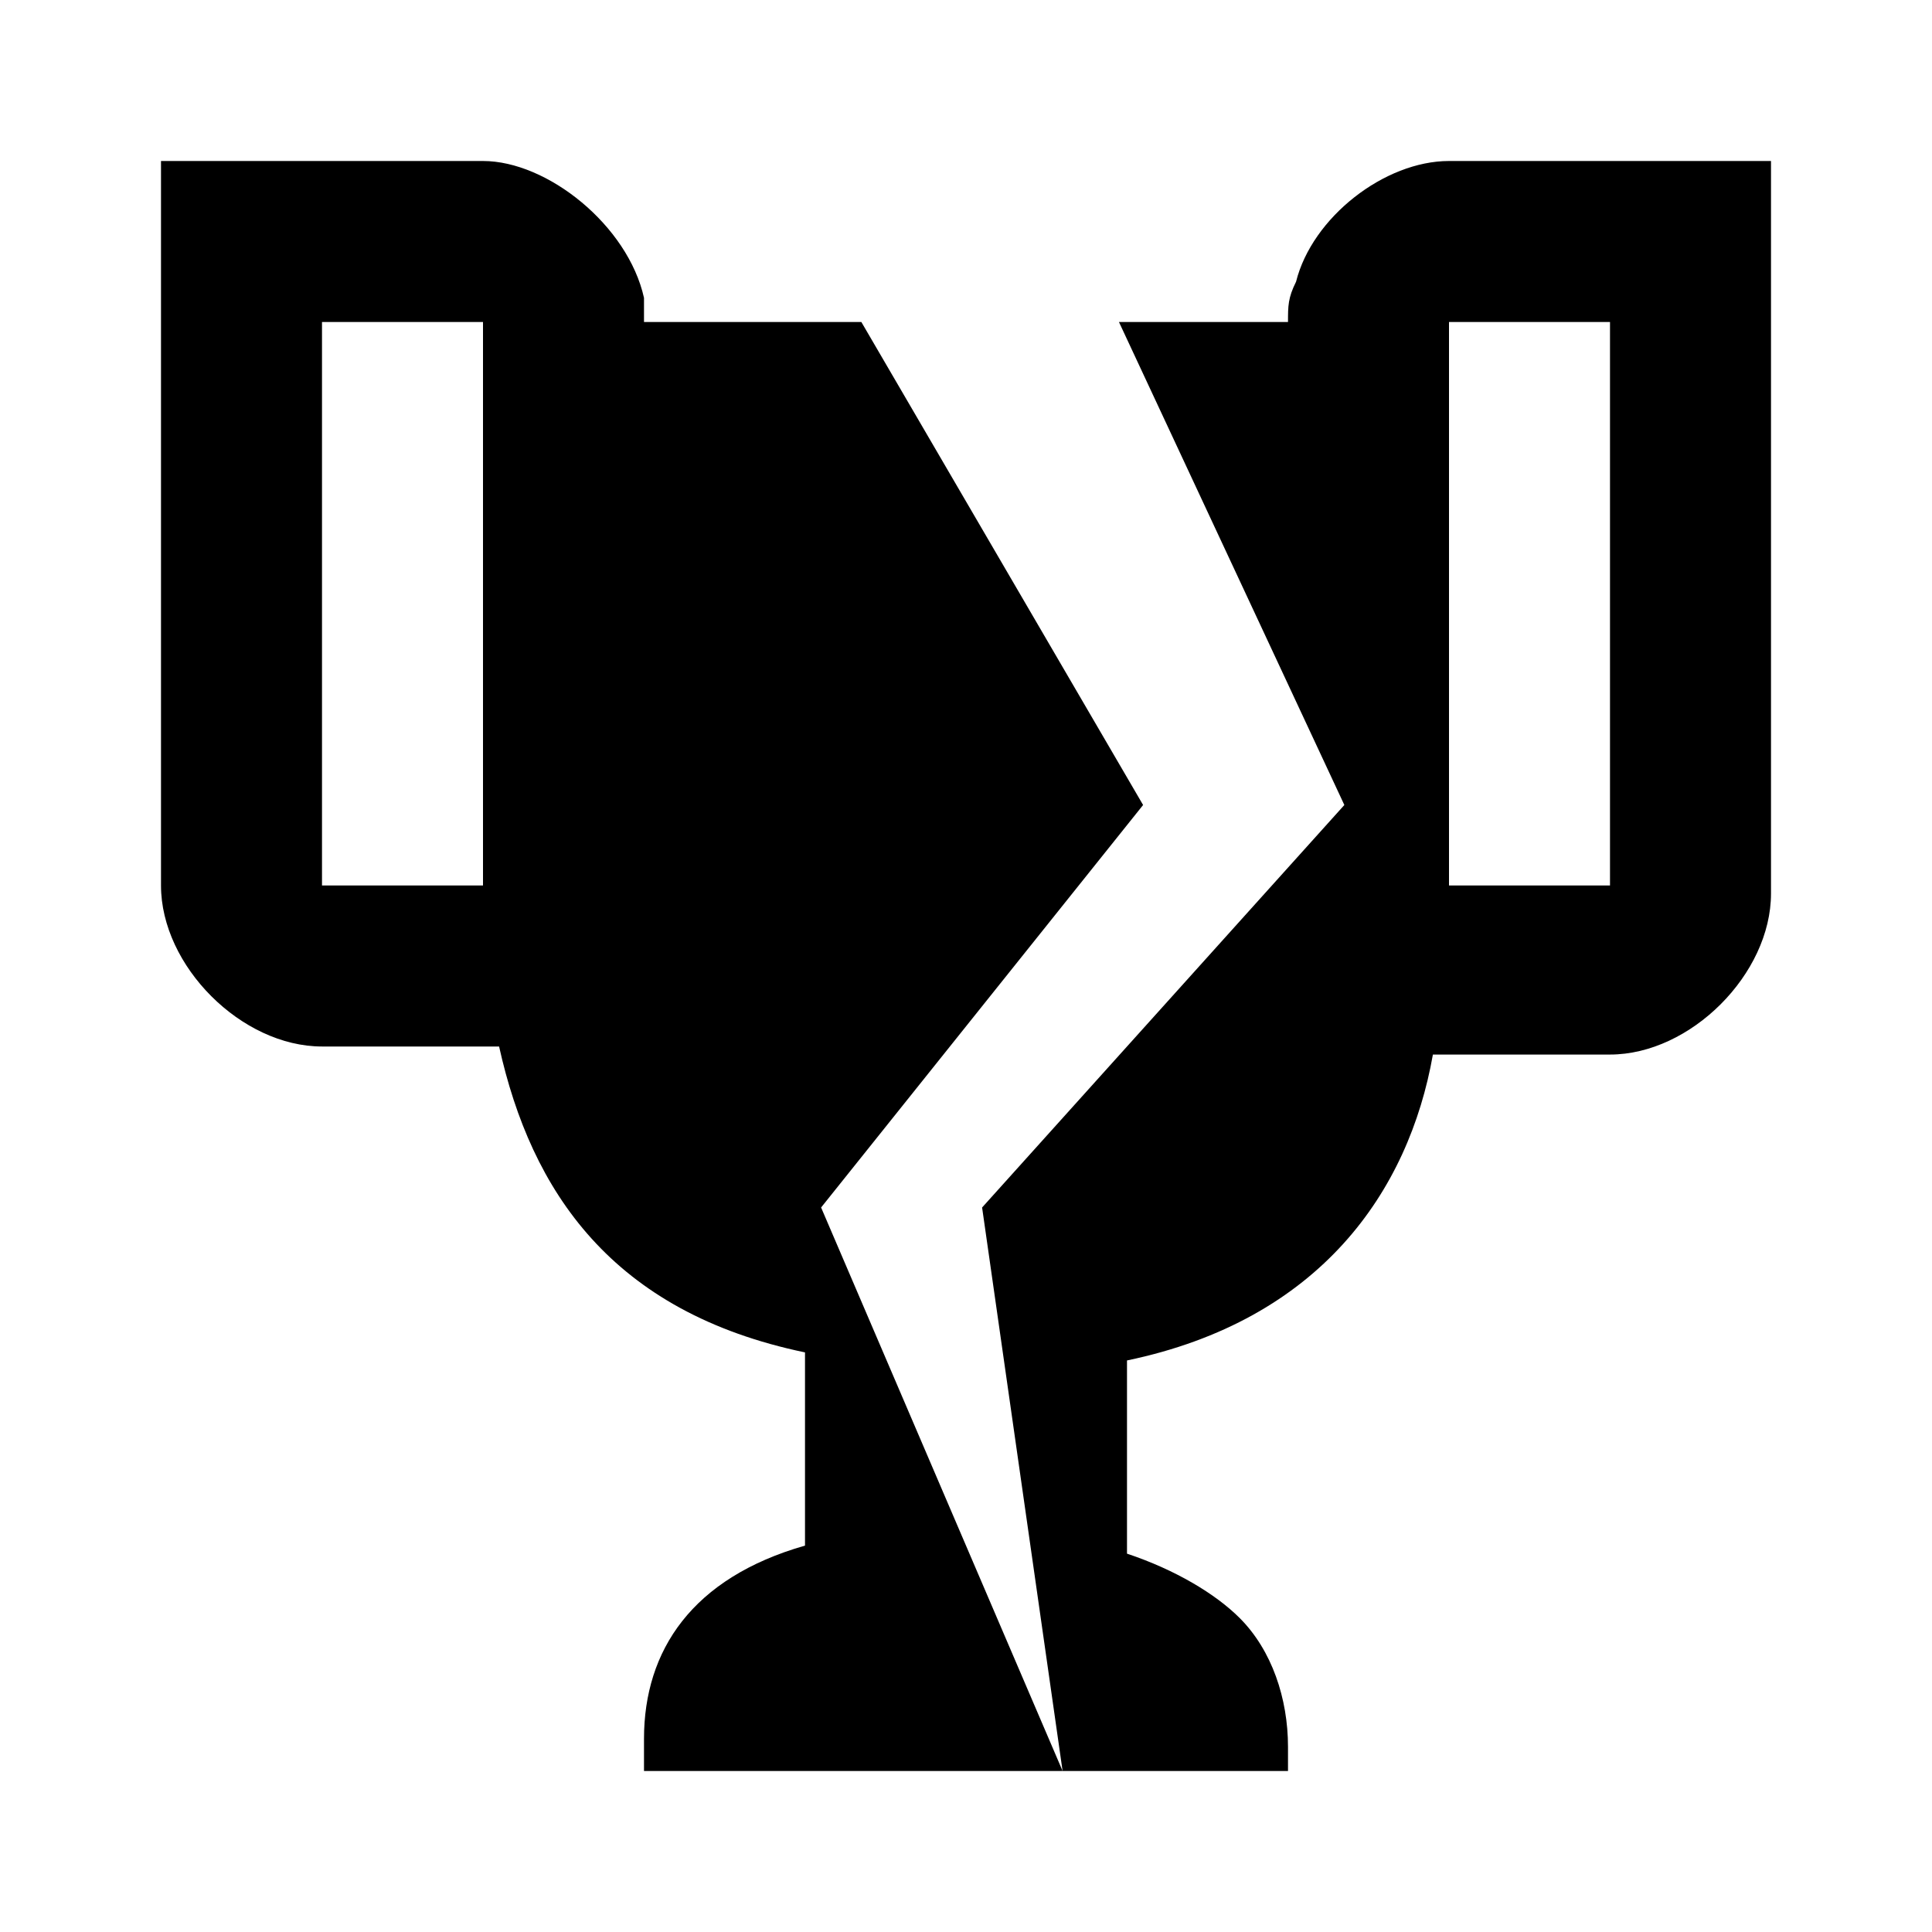
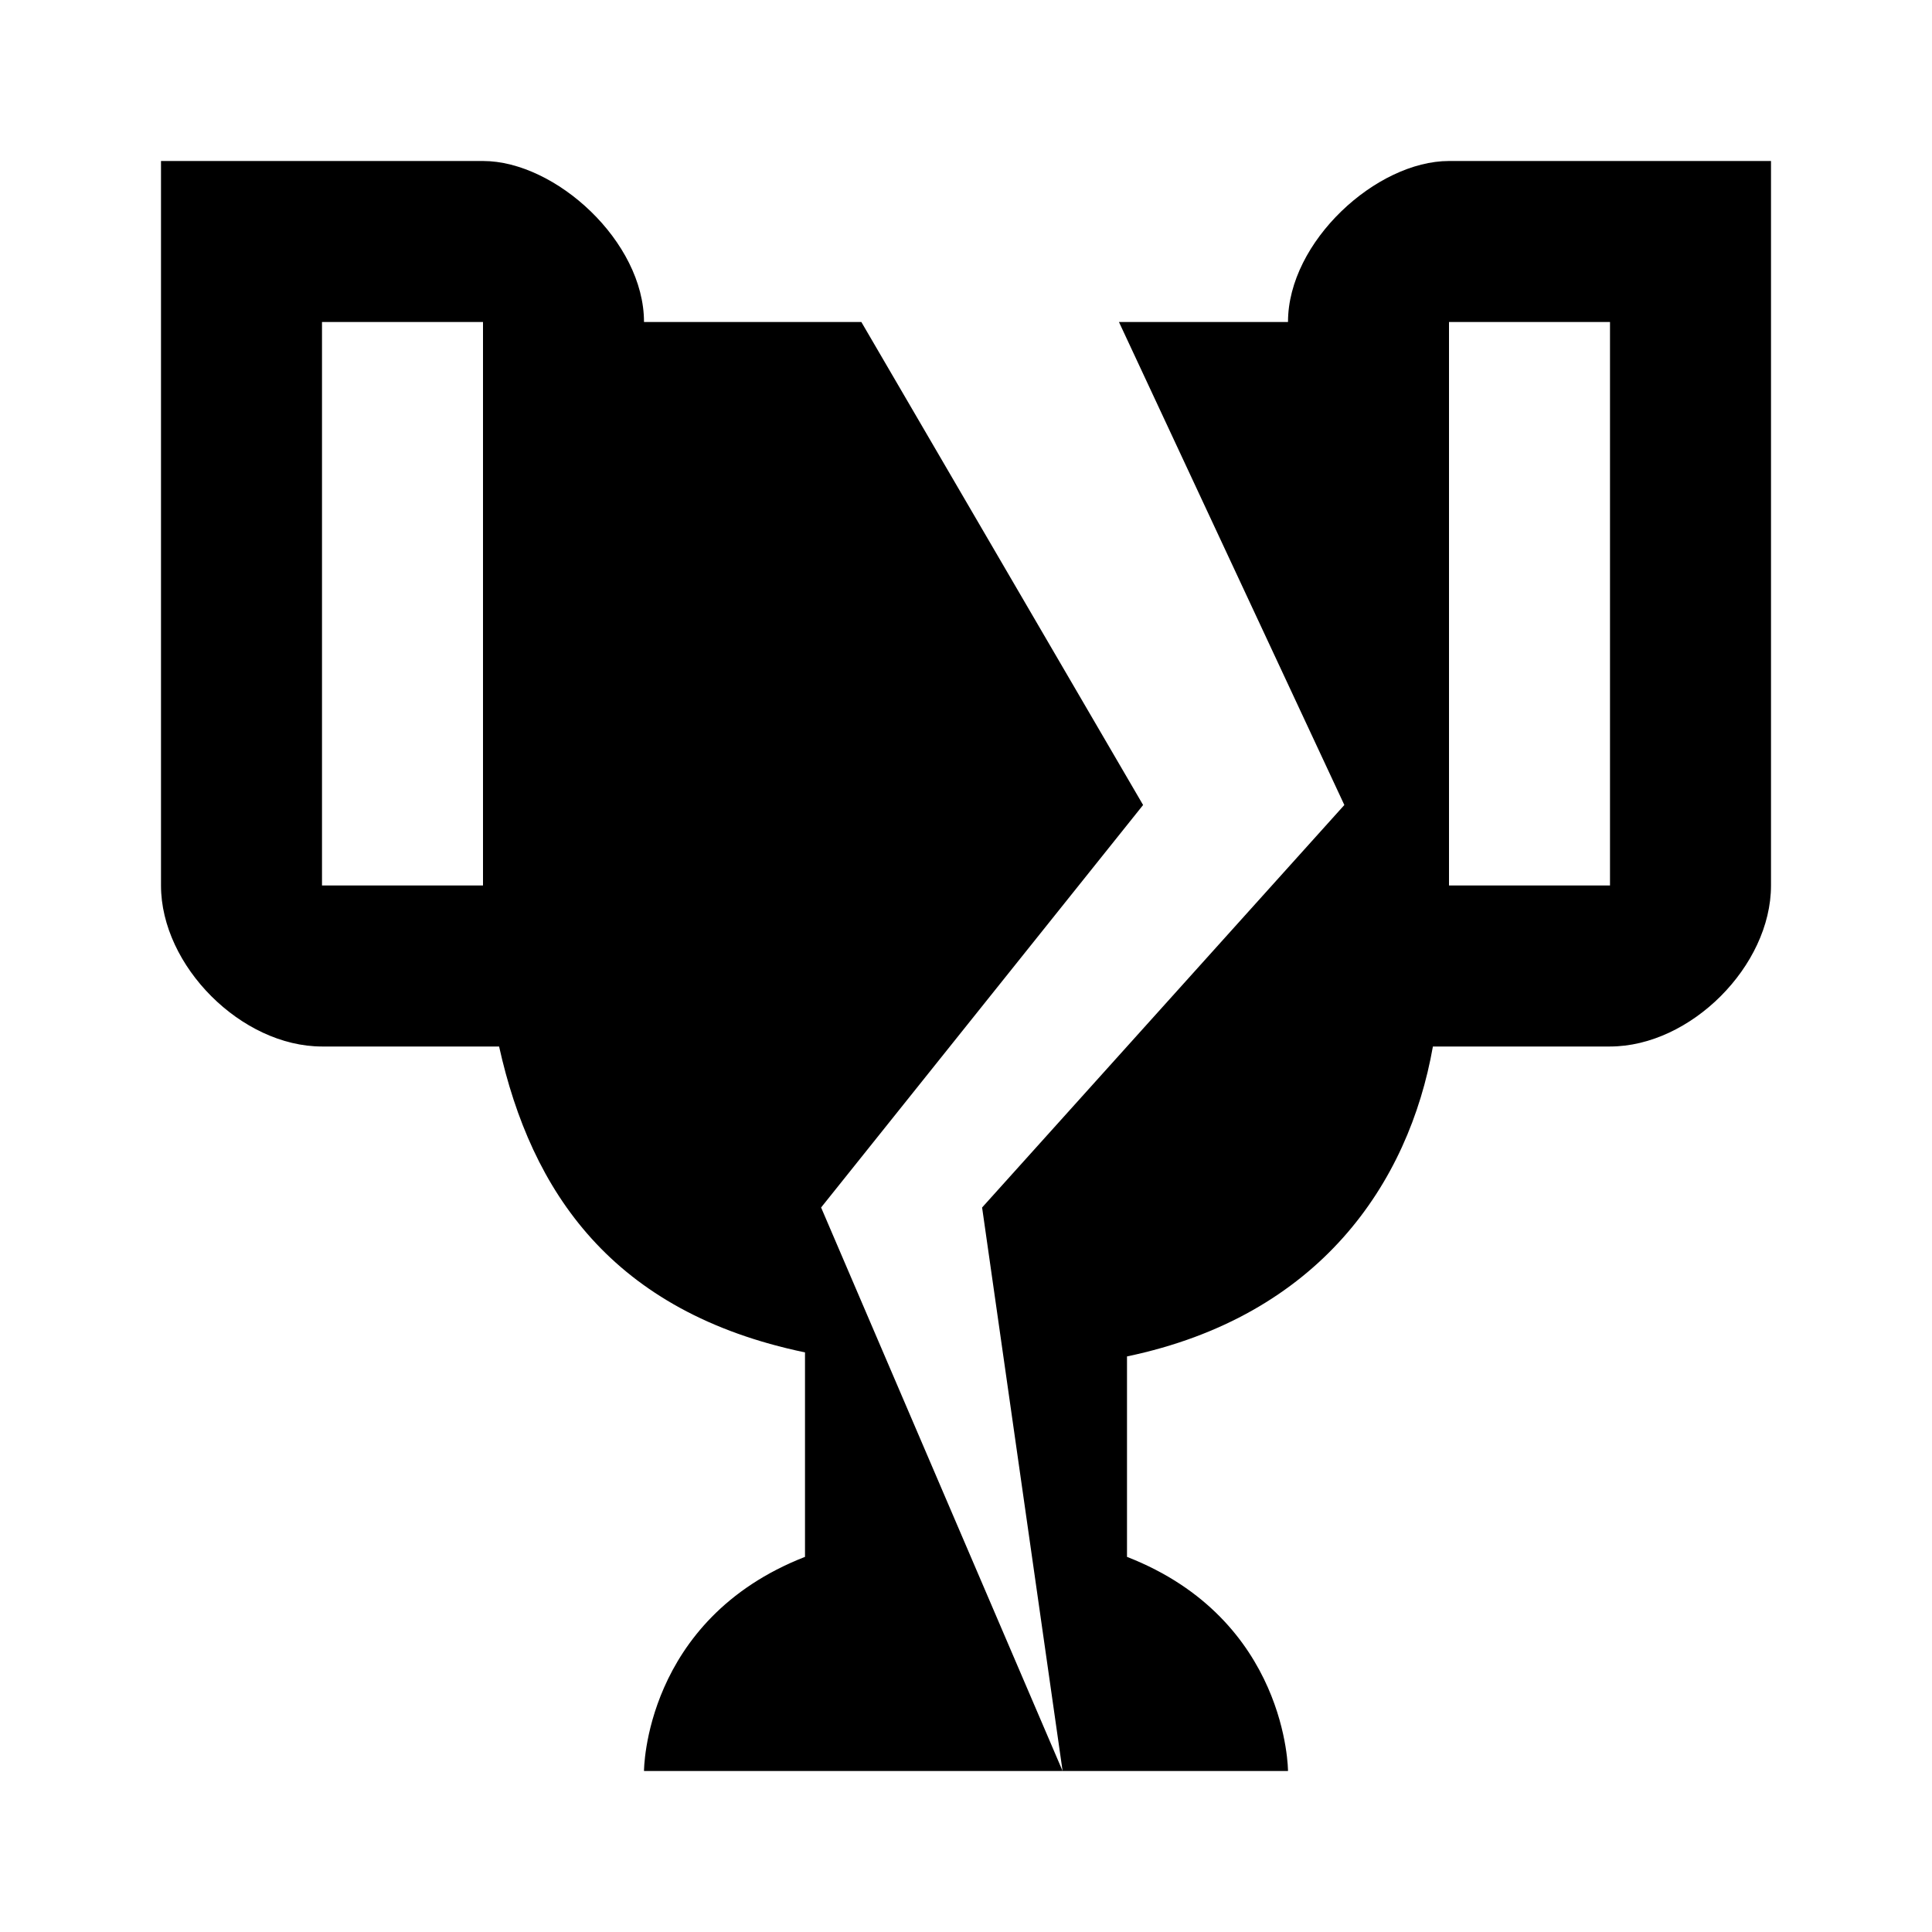
<svg xmlns="http://www.w3.org/2000/svg" version="1.1" id="mdi-trophy-broken" width="24" height="24" viewBox="0 0 24 24">
-   <path d="M2,2V11C2,12 3,13 4,13H4.5L6.2,13C6.6,14.8 7.6,16.3 10,16.8V19.2C8.6,19.6 8,20.5 8,21.6V22H13.2L10.2,15L14.2,10L10.7,4H8V3.7C7.8,2.8 6.8,2 6,2H4.5L3.8,2H2M13.2,22H16V21.7C16,21.1 15.8,20.5 15.4,20.1C15.1,19.8 14.6,19.5 14,19.3V16.9C16.4,16.4 17.5,14.8 17.8,13.1H20C21,13.1 22,12.1 22,11.1V5.7L22,2H20.2L19.5,2H18C17.2,2 16.3,2.7 16.1,3.5C16,3.7 16,3.8 16,4H13.9L16.7,10L12.2,15L13.2,22M4,4H6V4.4L6,6V11H4V6.4L4,4M18,4H19.7L20,4V4.1L20,11H18V6L18,4Z" />
+   <path d="M6.2 13C6.6 14.8 7.6 16.3 10 16.8V19.34C8 20.12 8 22 8 22H13.2L10.2 15L14.2 10L10.7 4H8C8 3 6.9 2 6 2H2V11C2 12 3 13 4 13H6.2M6 11H4V4H6V11M17.8 13H20C21 13 22 12 22 11V2H18C17.1 2 16 3 16 4H13.9L16.7 10L12.2 15L13.2 22H16C16 22 16 20.12 14 19.34L14 16.85C16.39 16.35 17.5 14.7 17.8 13M20 11H18V4H20V11Z" />
</svg>
